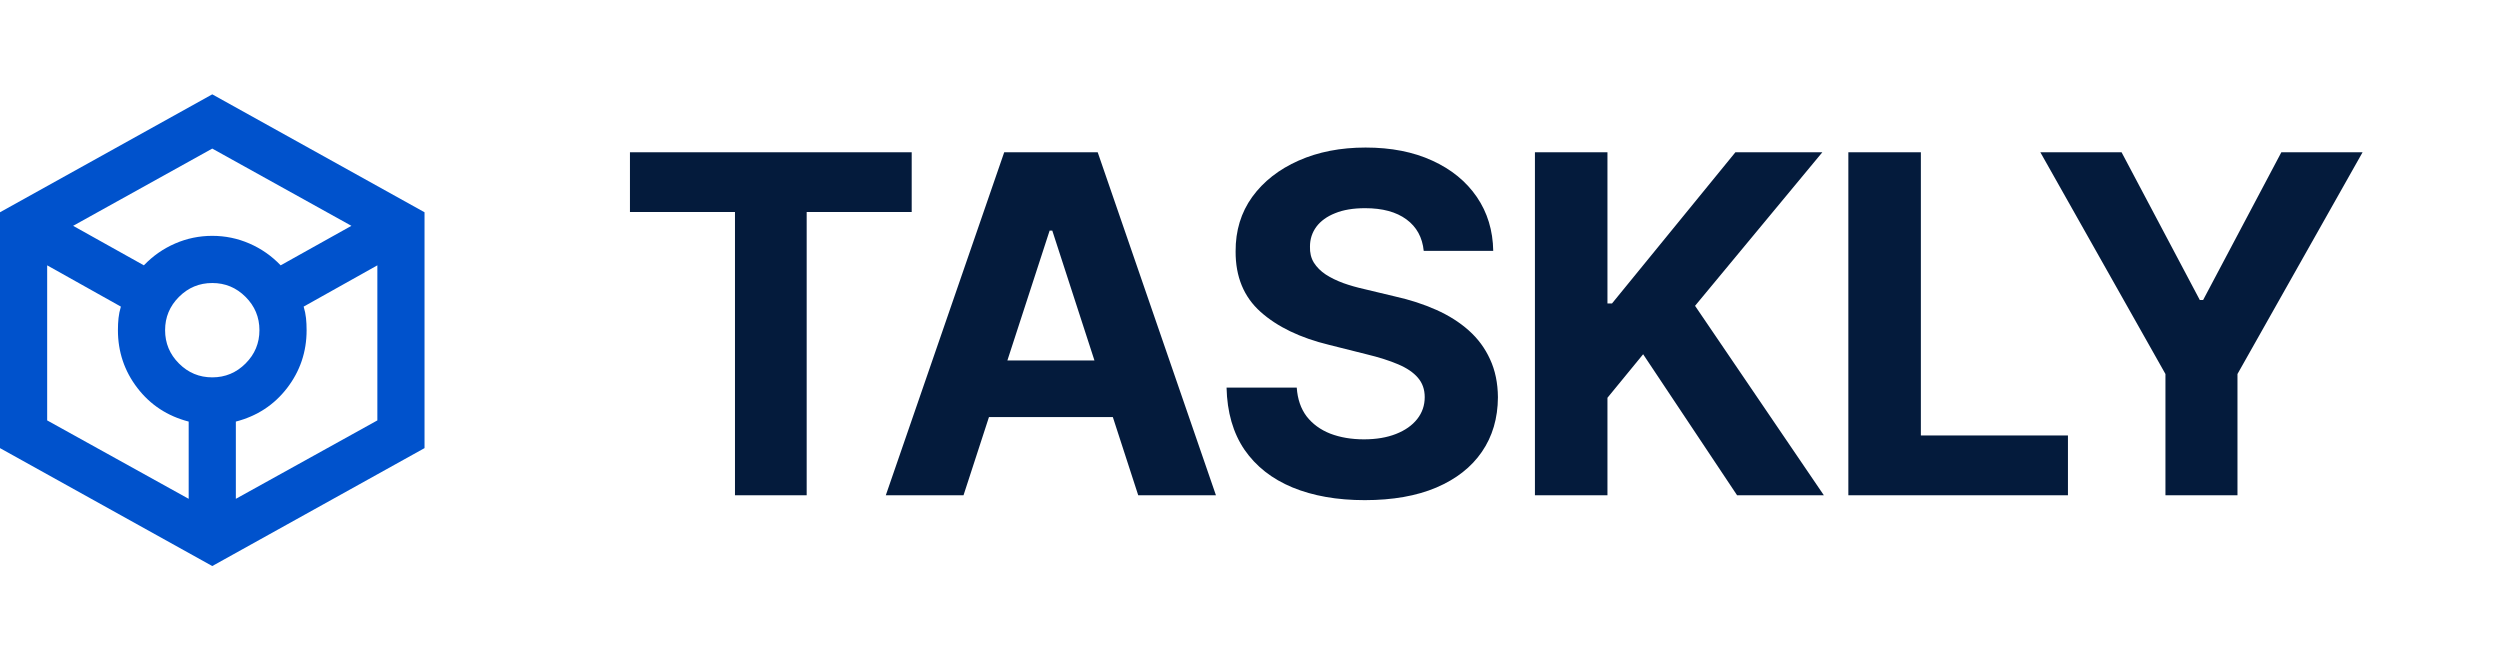
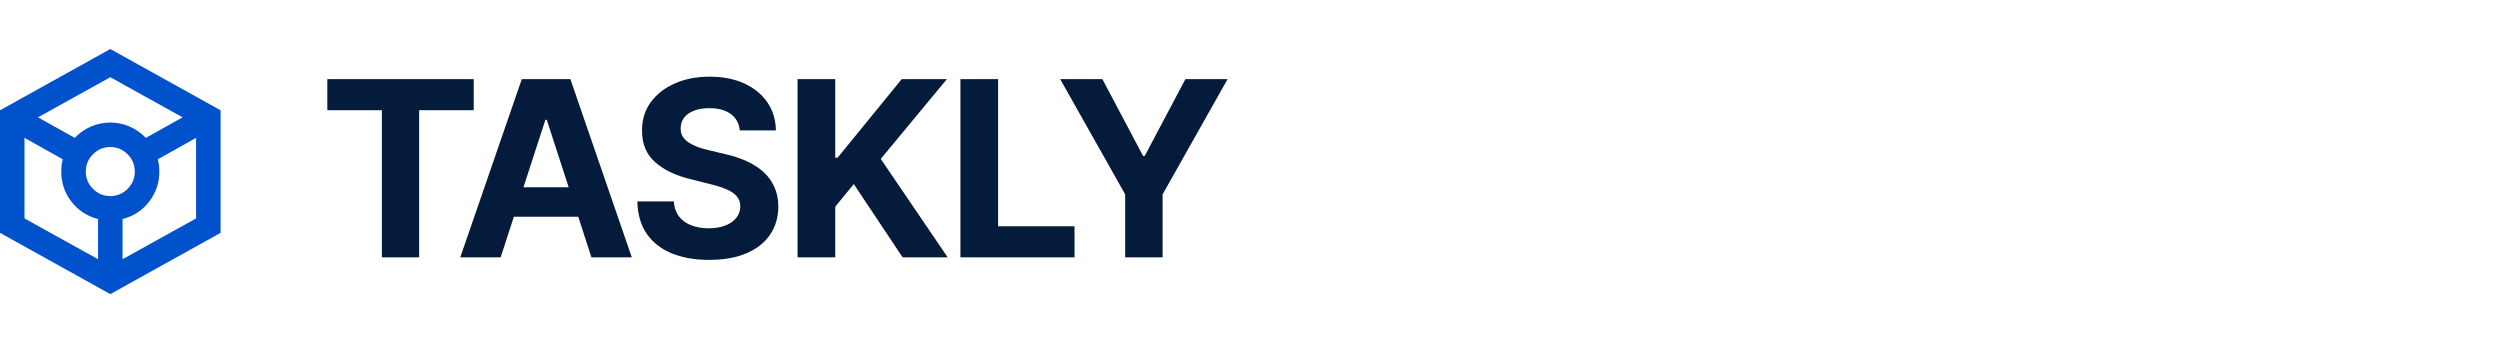
- <svg xmlns="http://www.w3.org/2000/svg" width="106" height="28" viewBox="0 0 106 28" fill="none">
+ <svg xmlns="http://www.w3.org/2000/svg" width="204" height="28" viewBox="0 0 204 28" fill="none">
  <path d="M9 24L0 19V9L9 4L18 9V19L9 24ZM6.1 11.25C6.483 10.85 6.925 10.542 7.425 10.325C7.925 10.108 8.45 10 9 10C9.55 10 10.075 10.108 10.575 10.325C11.075 10.542 11.517 10.85 11.9 11.25L14.9 9.575L9 6.3L3.1 9.575L6.1 11.25ZM8 21.15V17.875C7.1 17.642 6.375 17.167 5.825 16.45C5.275 15.733 5 14.917 5 14C5 13.817 5.008 13.646 5.025 13.488C5.042 13.329 5.075 13.167 5.125 13L2 11.25V17.825L8 21.15ZM9 16C9.55 16 10.021 15.804 10.412 15.412C10.804 15.021 11 14.55 11 14C11 13.45 10.804 12.979 10.412 12.588C10.021 12.196 9.55 12 9 12C8.45 12 7.979 12.196 7.588 12.588C7.196 12.979 7 13.45 7 14C7 14.55 7.196 15.021 7.588 15.412C7.979 15.804 8.45 16 9 16ZM10 21.15L16 17.825V11.25L12.875 13C12.925 13.167 12.958 13.329 12.975 13.488C12.992 13.646 13 13.817 13 14C13 14.917 12.725 15.733 12.175 16.45C11.625 17.167 10.9 17.642 10 17.875V21.15Z" fill="#0052CC" />
  <path d="M26.71 8.99V6.455H38.656V8.99H34.203V21H31.163V8.99H26.71ZM40.853 21H37.558L42.579 6.455H46.542L51.556 21H48.261L44.617 9.778H44.504L40.853 21ZM40.647 15.283H48.431V17.683H40.647V15.283ZM60.366 10.638C60.309 10.065 60.065 9.62 59.634 9.303C59.203 8.985 58.619 8.827 57.88 8.827C57.378 8.827 56.954 8.898 56.609 9.04C56.263 9.177 55.998 9.369 55.813 9.615C55.633 9.861 55.543 10.141 55.543 10.453C55.534 10.713 55.588 10.941 55.707 11.135C55.83 11.329 55.998 11.497 56.211 11.639C56.424 11.777 56.67 11.897 56.95 12.001C57.229 12.101 57.527 12.186 57.844 12.257L59.151 12.57C59.786 12.712 60.368 12.901 60.898 13.138C61.429 13.374 61.888 13.666 62.276 14.011C62.664 14.357 62.965 14.764 63.178 15.233C63.396 15.702 63.507 16.239 63.512 16.845C63.507 17.735 63.28 18.507 62.83 19.16C62.385 19.809 61.741 20.313 60.898 20.673C60.06 21.028 59.05 21.206 57.866 21.206C56.691 21.206 55.669 21.026 54.798 20.666C53.931 20.306 53.254 19.774 52.766 19.068C52.283 18.358 52.03 17.48 52.006 16.433H54.982C55.015 16.921 55.155 17.328 55.401 17.655C55.652 17.977 55.986 18.221 56.403 18.386C56.824 18.547 57.3 18.628 57.83 18.628C58.351 18.628 58.803 18.552 59.187 18.401C59.575 18.249 59.876 18.038 60.089 17.768C60.302 17.499 60.408 17.188 60.408 16.838C60.408 16.511 60.311 16.237 60.117 16.014C59.928 15.792 59.648 15.602 59.279 15.446C58.914 15.29 58.467 15.148 57.937 15.02L56.353 14.622C55.127 14.324 54.158 13.857 53.448 13.223C52.738 12.588 52.385 11.734 52.39 10.659C52.385 9.778 52.62 9.009 53.093 8.351C53.571 7.693 54.227 7.179 55.06 6.81C55.894 6.44 56.841 6.256 57.901 6.256C58.981 6.256 59.923 6.44 60.728 6.81C61.538 7.179 62.167 7.693 62.617 8.351C63.067 9.009 63.299 9.771 63.313 10.638H60.366ZM65.081 21V6.455H68.156V12.868H68.348L73.582 6.455H77.268L71.87 12.967L77.332 21H73.653L69.669 15.02L68.156 16.866V21H65.081ZM78.37 21V6.455H81.445V18.465H87.681V21H78.37ZM86.51 6.455H89.954L93.271 12.719H93.413L96.73 6.455H100.174L94.869 15.858V21H91.815V15.858L86.51 6.455Z" fill="#041B3C" />
</svg>
